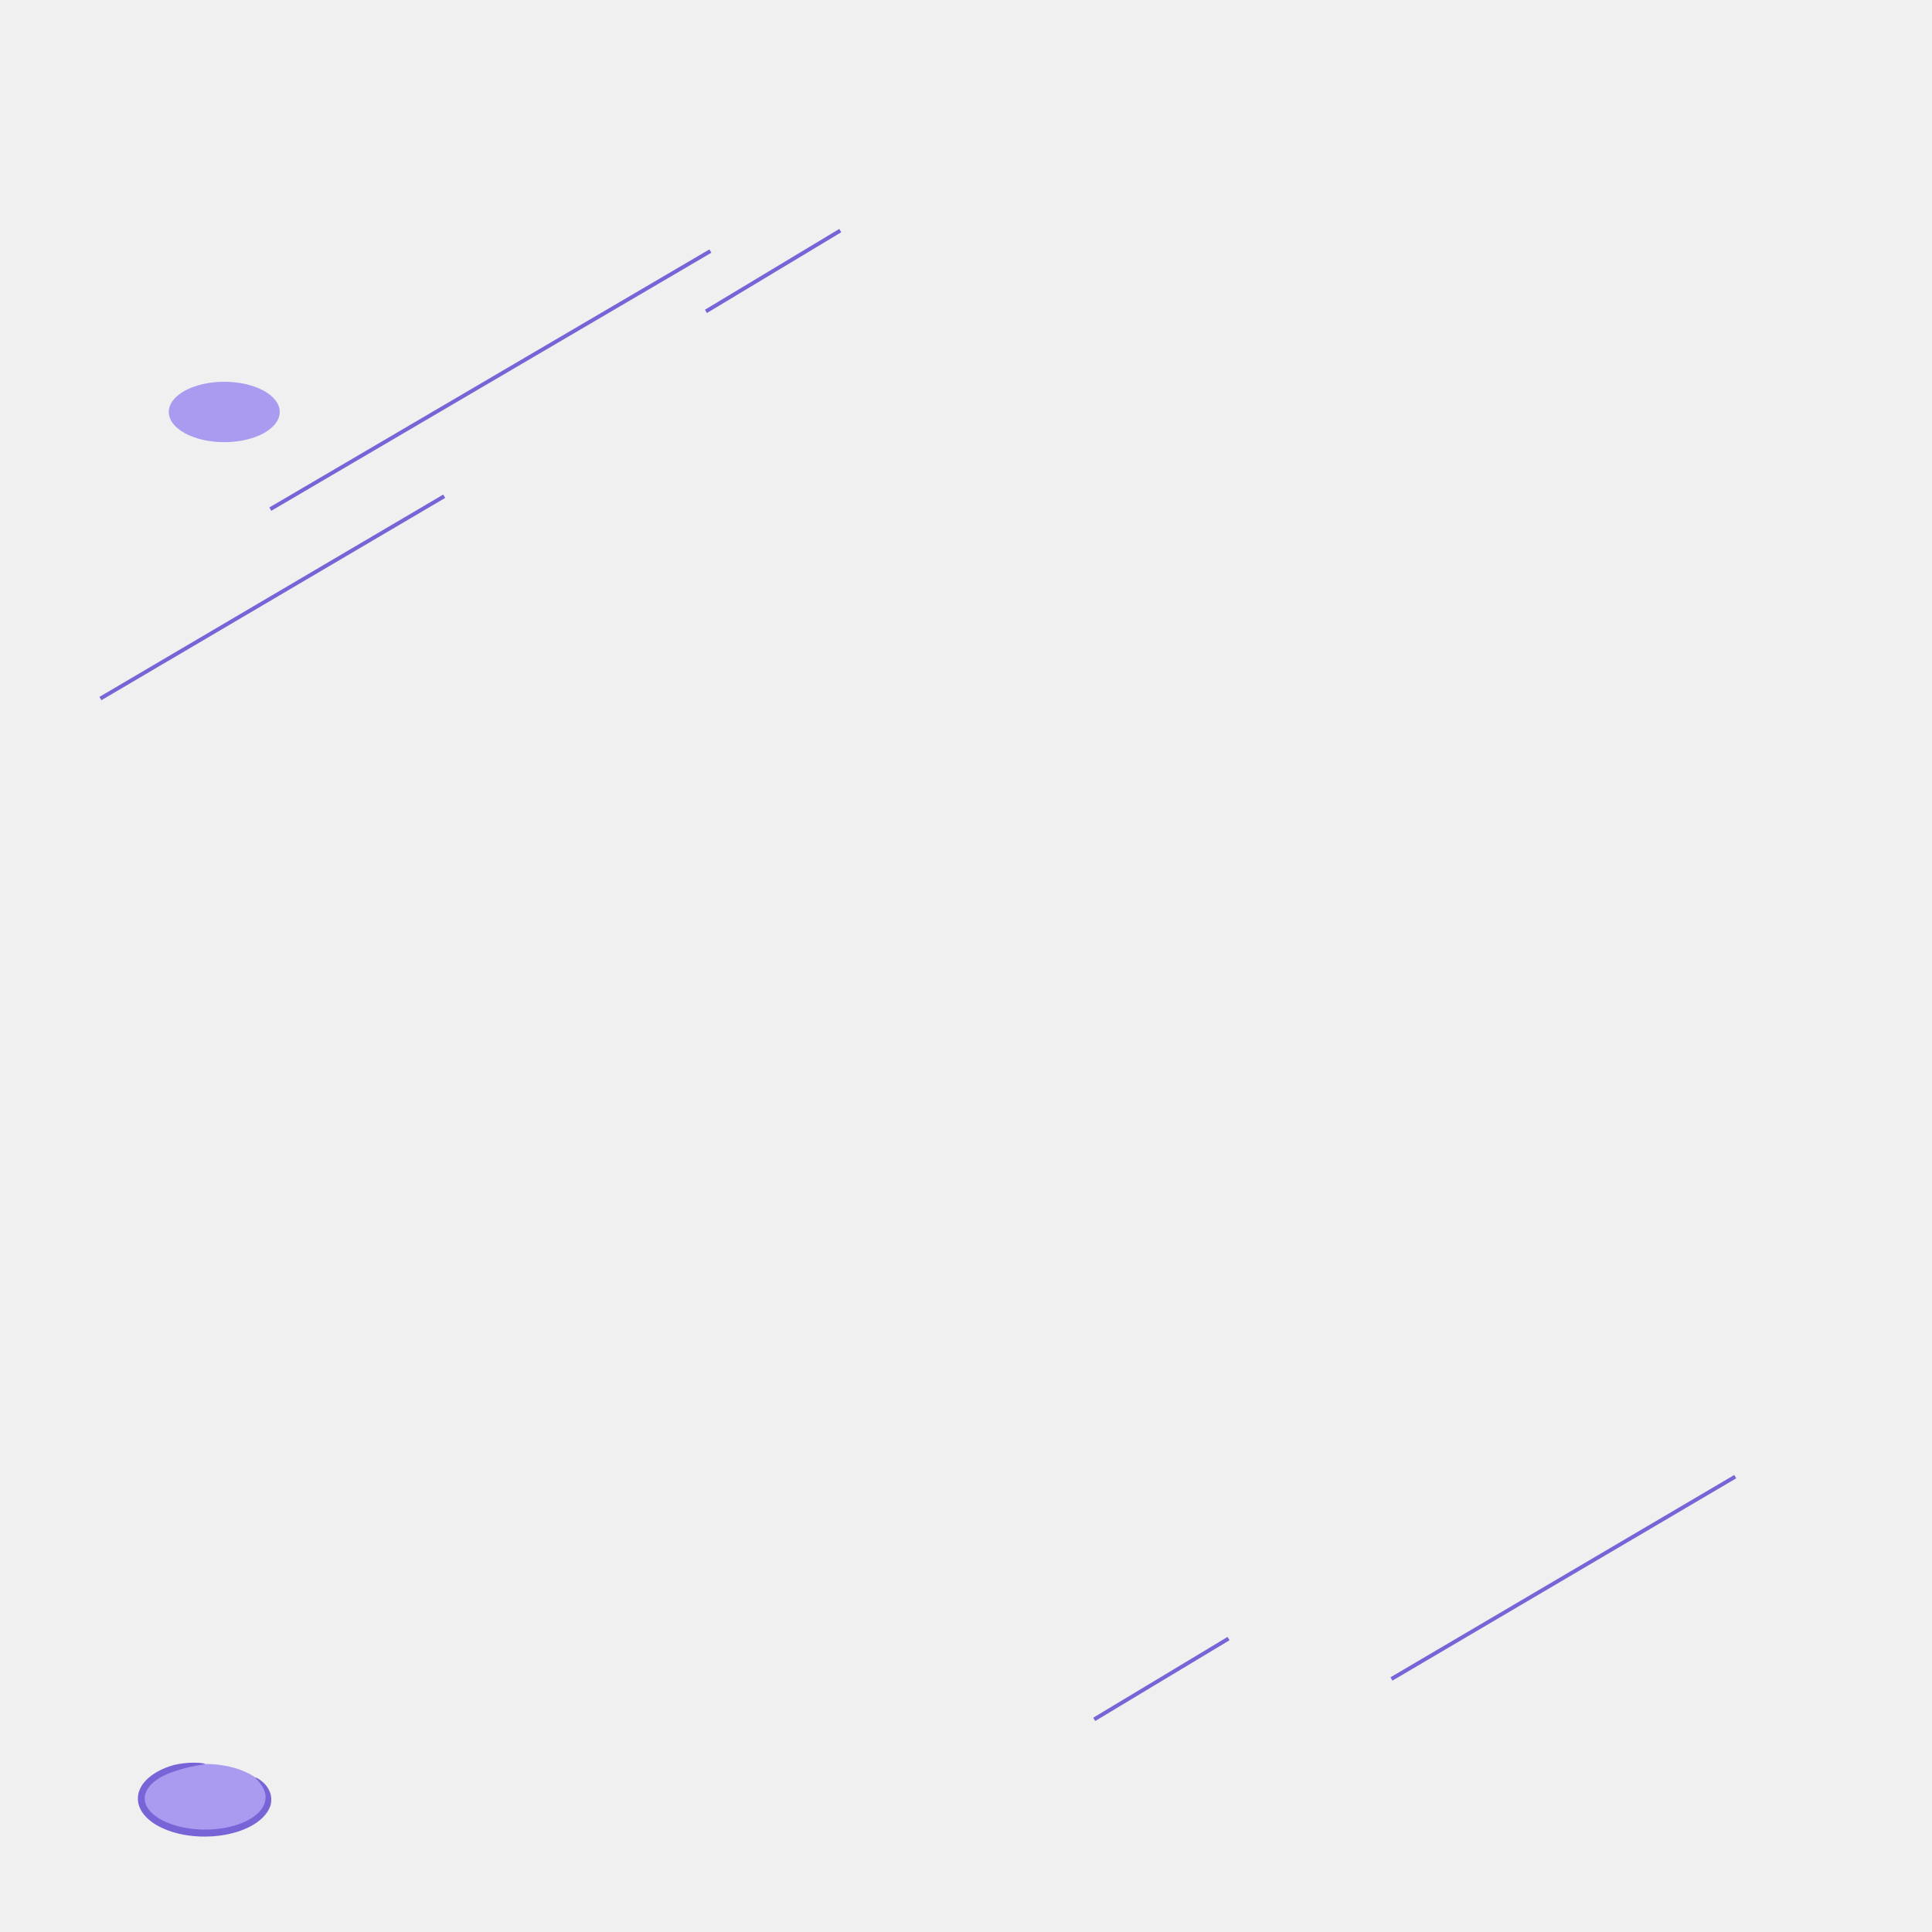
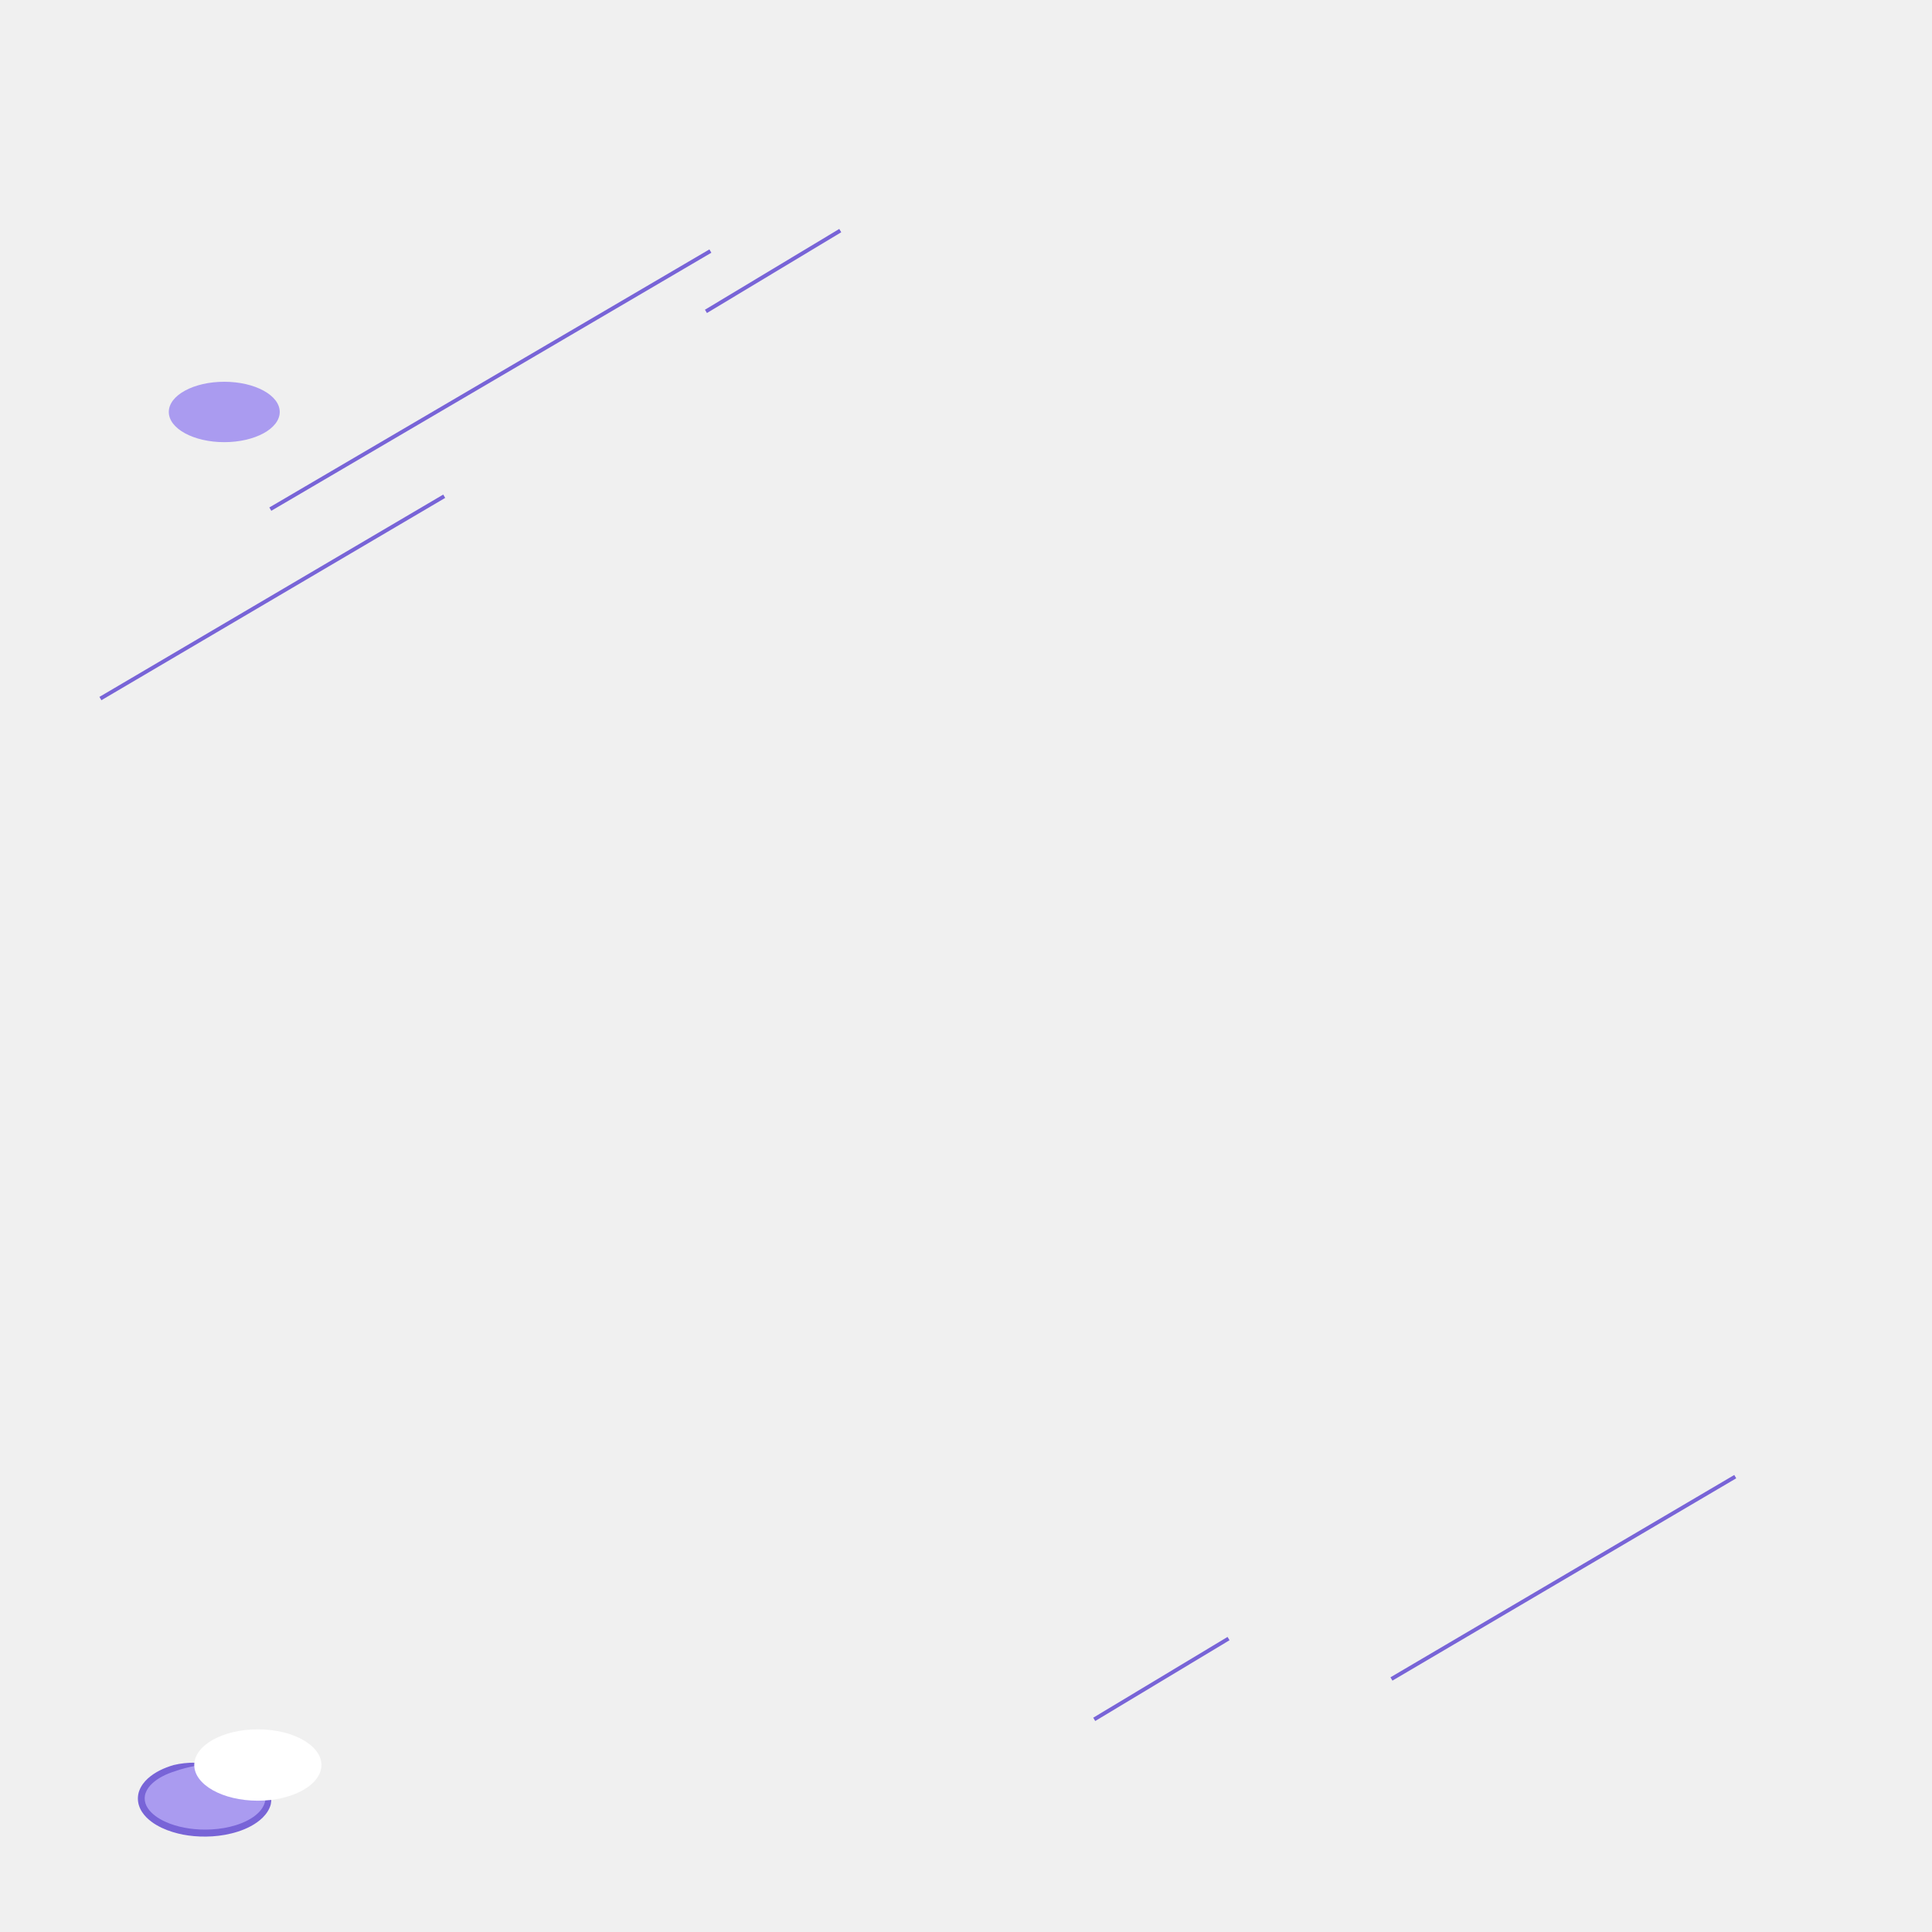
<svg xmlns="http://www.w3.org/2000/svg" width="1000" height="1000" viewBox="0 0 1000 1000" fill="none">
  <g>
    <g>
      <g>
        <path d="M106.03 948.83C124.205 948.83 138.94 940.811 138.94 930.92C138.94 921.028 124.205 913.01 106.03 913.01C87.854 913.01 73.12 921.028 73.12 930.92C73.12 940.811 87.854 948.83 106.03 948.83Z" fill="#aa9bf0" />
        <path d="M91.99 948.99C95.55 949.88 99.45 950.43 103.57 950.58C107.69 950.73 112.04 950.5 116.5 949.69C120.94 948.87 125.52 947.54 129.85 945.21C132.01 944.04 134.11 942.62 135.96 940.8C137.79 938.98 139.42 936.7 140.15 933.97C140.61 931.9 140.49 929.6 139.74 927.67C139.02 925.72 137.84 924.15 136.69 923.01C134.35 920.72 132.26 919.87 132.16 920.02C131.99 920.23 133.72 921.65 135.38 924.09C136.2 925.31 136.94 926.8 137.28 928.39C137.64 929.98 137.49 931.65 137.01 933.11C136.46 935.09 135.19 936.89 133.63 938.4C132.06 939.91 130.2 941.16 128.25 942.18C124.33 944.24 120.05 945.46 115.89 946.19C107.52 947.6 99.48 947.07 92.87 945.44C89.57 944.62 86.09 943.41 82.83 941.52C81.2 940.58 79.65 939.44 78.3 938.1C76.98 936.75 75.85 935.18 75.3 933.43C74.74 931.69 74.73 929.79 75.39 928C76.04 926.2 77.27 924.51 78.84 923.06C81.99 920.14 86.24 918.12 90.7 916.74C94.02 915.54 97.84 914.62 100.85 914.06C103.85 913.49 106.03 913.23 106.03 912.98C106.03 912.76 103.85 912.39 100.7 912.36C97.56 912.32 93.45 912.69 89.77 913.61C84.96 915.04 80.29 917.14 76.52 920.54C74.65 922.24 73.04 924.33 72.11 926.8C71.17 929.26 71.14 932.07 71.92 934.5C72.68 936.95 74.15 938.97 75.74 940.62C77.37 942.25 79.16 943.57 80.99 944.64C84.66 946.78 88.43 948.09 91.99 948.98V948.99Z" fill="#7864d7" />
+         <path d="M133.46 932.04C151.635 932.04 166.37 923.77 166.37 913.57C166.37 903.369 151.635 895.1 133.46 895.1C115.284 895.1 100.55 903.369 100.55 913.57C100.55 923.77 115.284 932.04 133.46 932.04Z" fill="#ffffff" />
      </g>
      <path d="M116.08 228.86C131.936 228.86 144.79 221.862 144.79 213.23C144.79 204.597 131.936 197.6 116.08 197.6C100.224 197.6 87.37 204.597 87.37 213.23C87.37 221.862 100.224 228.86 116.08 228.86Z" fill="#aa9bf0" />
    </g>
    <path d="M139.915 263.523L367.692 129.95" stroke-width="2" stroke="#7864d7" />
    <path d="M51.975 361.57L229.925 256.848" stroke-width="2" stroke="#7864d7" />
    <path d="M720.213 869.029L898.162 764.307" stroke-width="2" stroke="#7864d7" />
    <path d="M365.397 161.164L434.917 119.353" stroke-width="2" stroke="#7864d7" />
    <path d="M566.371 889.934L635.891 848.124" stroke-width="2" stroke="#7864d7" />
  </g>
</svg>
